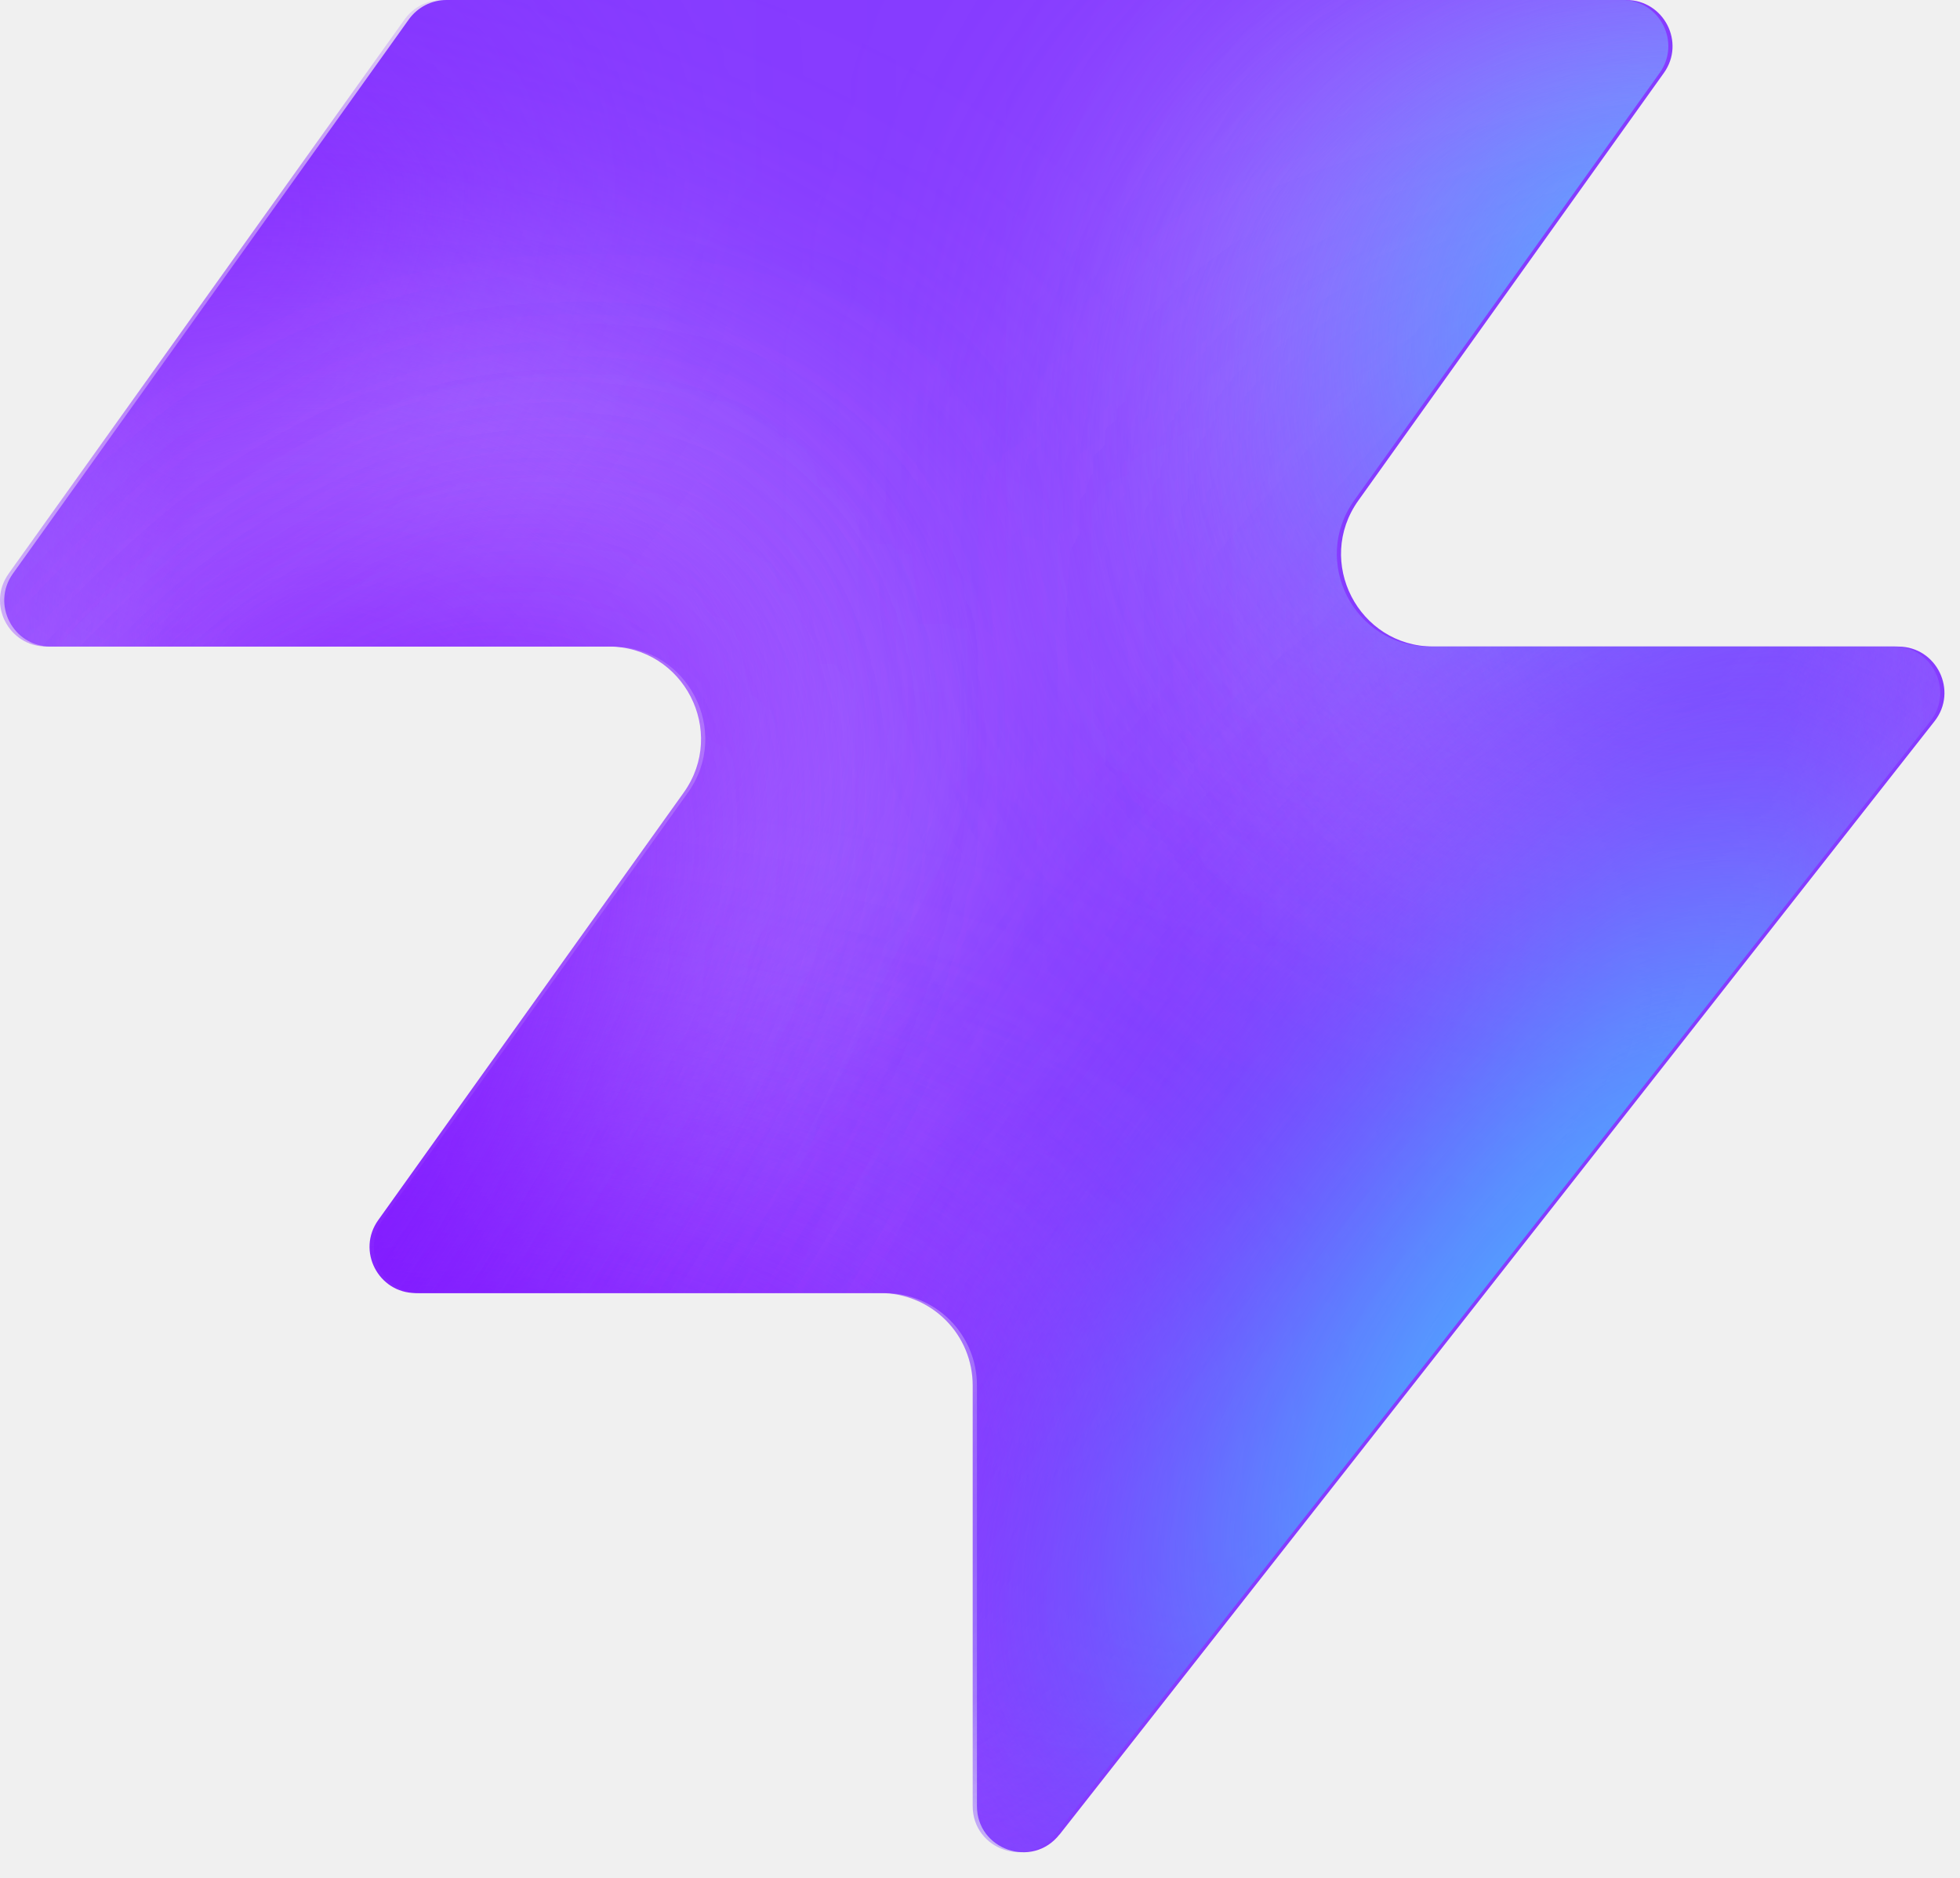
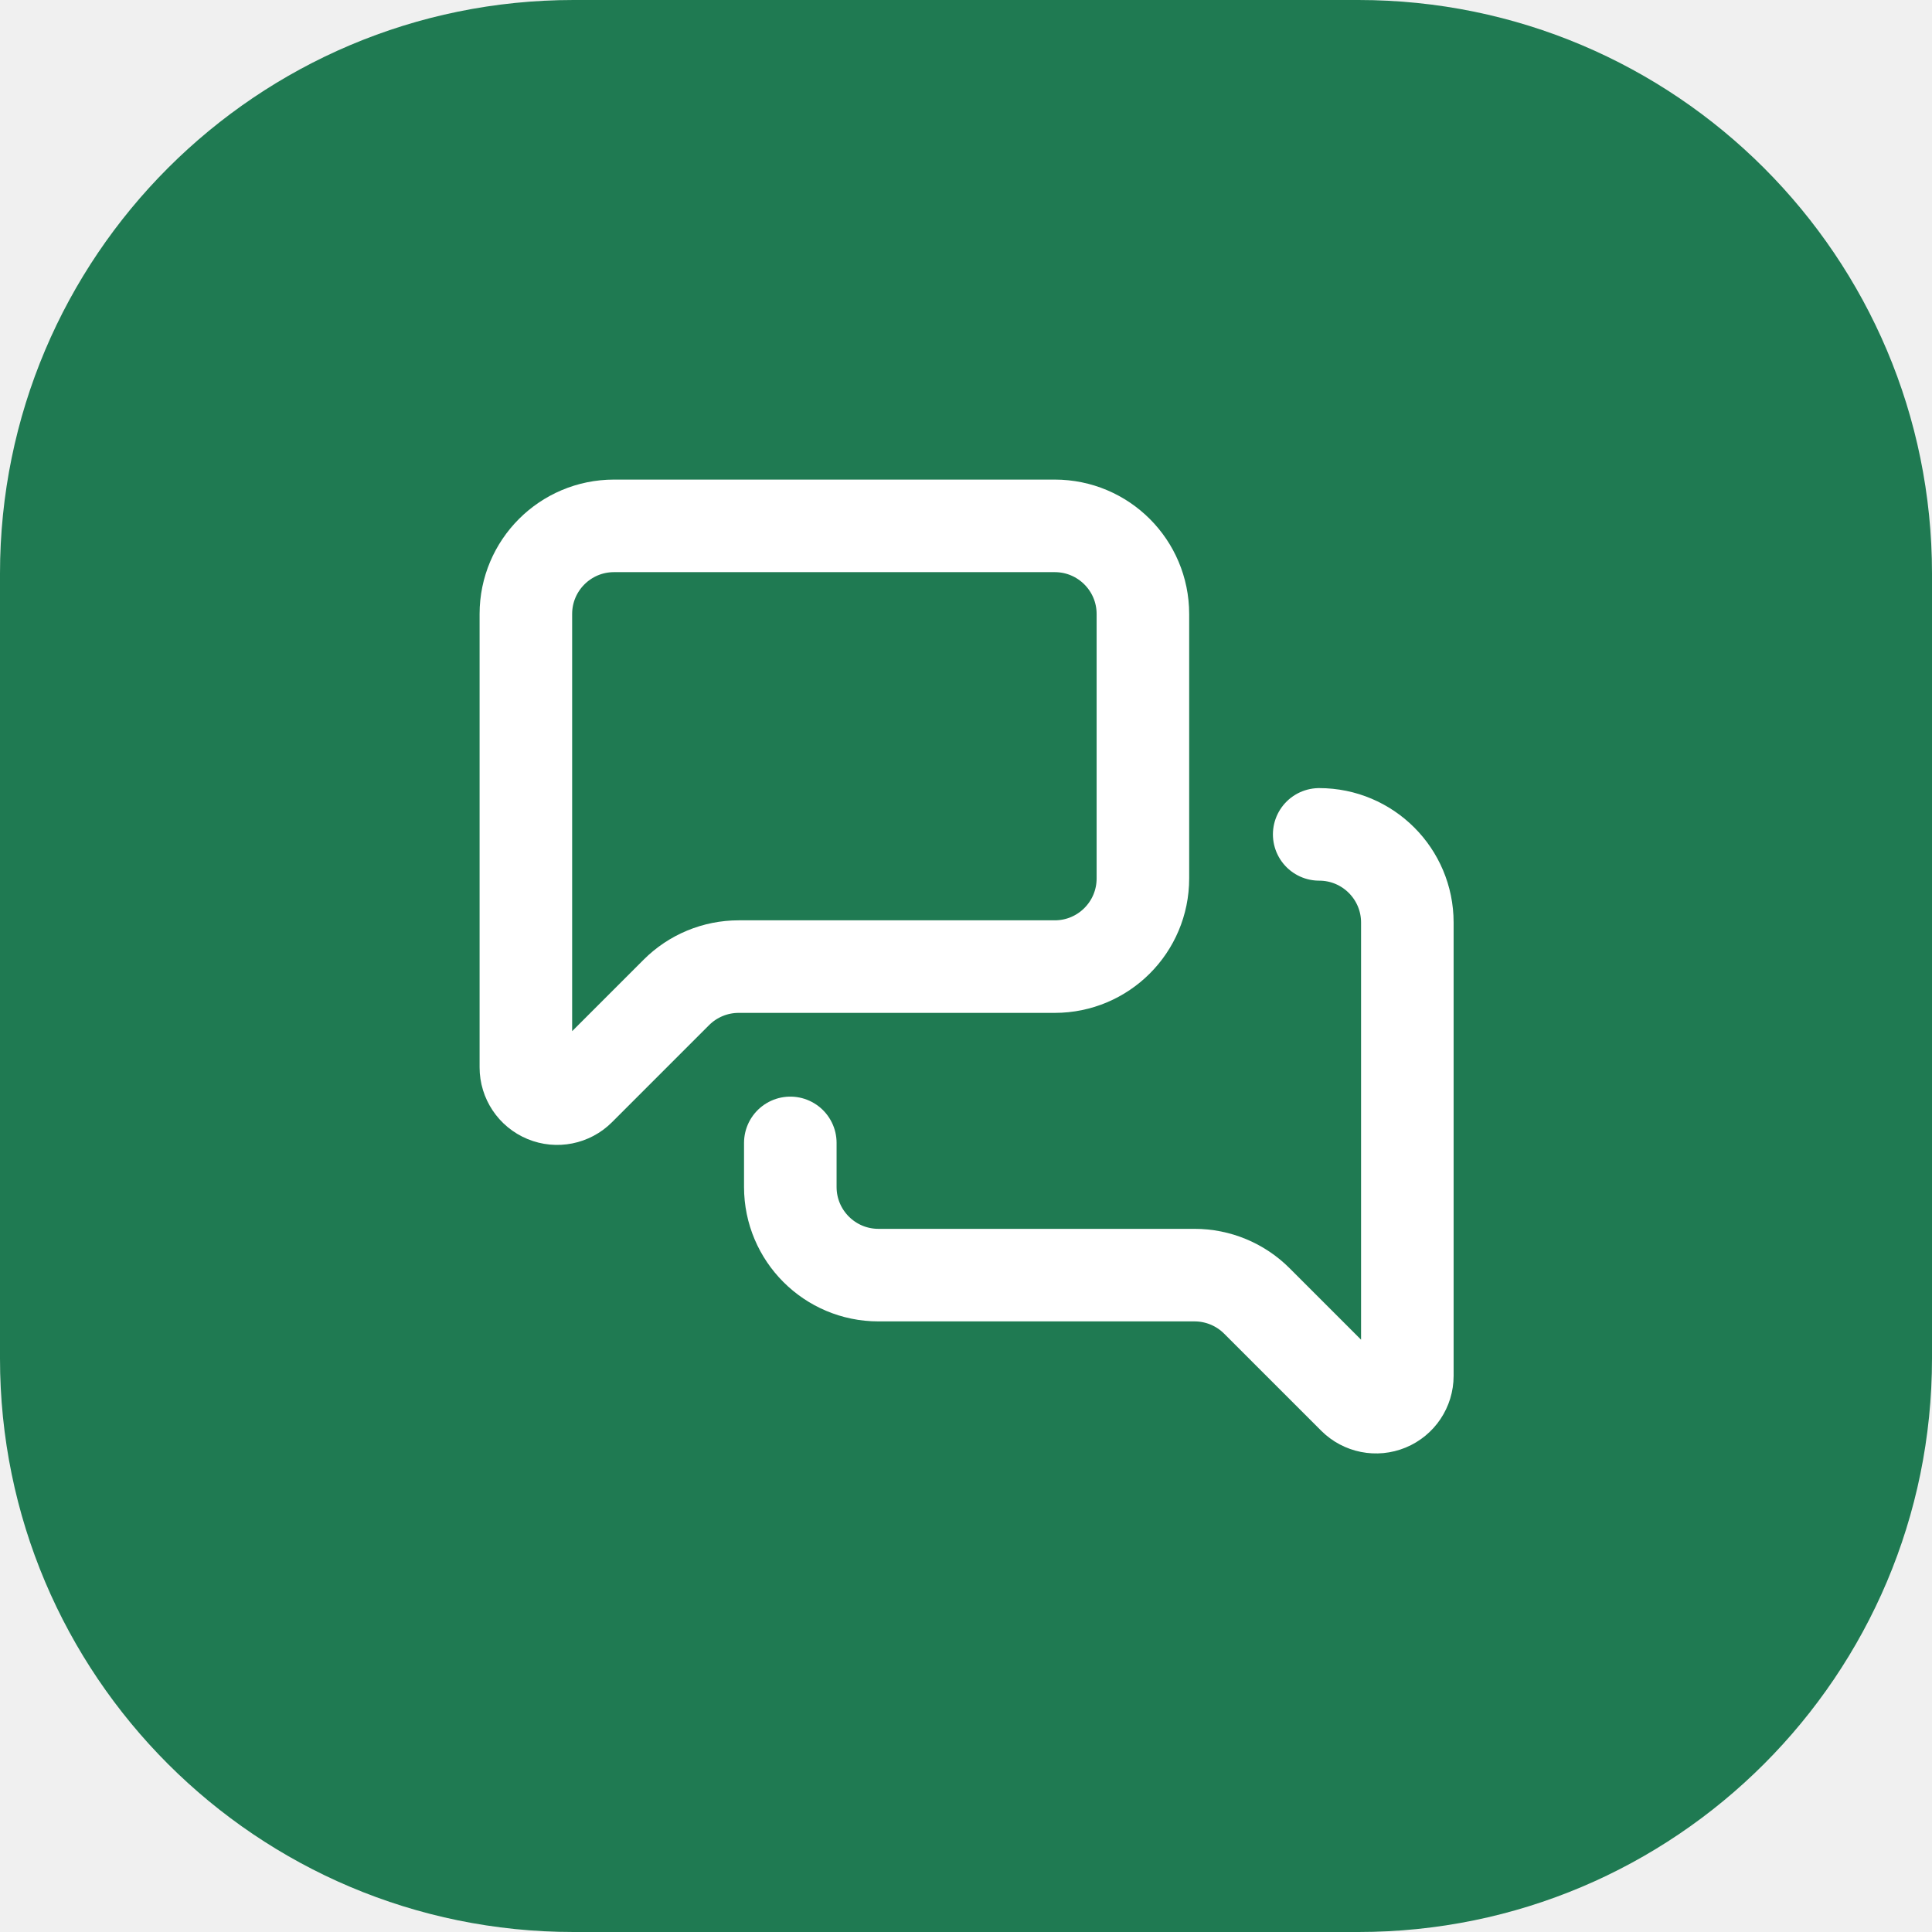
- <svg xmlns="http://www.w3.org/2000/svg" width="48" height="46" fill="none" viewBox="0 0 48 46">
-   <path fill="#863bff" d="M25.946 44.938c-.664.845-2.021.375-2.021-.698V33.937a2.26 2.26 0 0 0-2.262-2.262H10.287c-.92 0-1.456-1.04-.92-1.788l7.48-10.471c1.07-1.497 0-3.578-1.842-3.578H1.237c-.92 0-1.456-1.04-.92-1.788L10.013.474c.214-.297.556-.474.92-.474h28.894c.92 0 1.456 1.04.92 1.788l-7.48 10.471c-1.07 1.498 0 3.579 1.842 3.579h11.377c.943 0 1.473 1.088.89 1.83L25.947 44.94z" style="fill:#863bff;fill:color(display-p3 .525 .23 1);fill-opacity:1" />
-   <mask id="a" width="48" height="46" x="0" y="0" maskUnits="userSpaceOnUse" style="mask-type:alpha">
-     <path fill="#000" d="M25.842 44.938c-.664.844-2.021.375-2.021-.698V33.937a2.26 2.26 0 0 0-2.262-2.262H10.183c-.92 0-1.456-1.04-.92-1.788l7.48-10.471c1.07-1.498 0-3.579-1.842-3.579H1.133c-.92 0-1.456-1.04-.92-1.787L9.91.473c.214-.297.556-.474.92-.474h28.894c.92 0 1.456 1.04.92 1.788l-7.48 10.471c-1.07 1.498 0 3.578 1.842 3.578h11.377c.943 0 1.473 1.088.89 1.832L25.843 44.94z" style="fill:#000;fill-opacity:1" />
-   </mask>
-   <g mask="url(#a)">
-     <g filter="url(#b)">
-       <ellipse cx="5.508" cy="14.704" fill="#ede6ff" rx="5.508" ry="14.704" style="fill:#ede6ff;fill:color(display-p3 .927 .903 1);fill-opacity:1" transform="matrix(.00324 1 1 -.00324 -4.47 31.516)" />
-     </g>
-     <g filter="url(#c)">
-       <ellipse cx="10.399" cy="29.851" fill="#ede6ff" rx="10.399" ry="29.851" style="fill:#ede6ff;fill:color(display-p3 .927 .903 1);fill-opacity:1" transform="matrix(.00324 1 1 -.00324 -39.328 7.883)" />
-     </g>
-     <g filter="url(#d)">
-       <ellipse cx="5.508" cy="30.487" fill="#7e14ff" rx="5.508" ry="30.487" style="fill:#7e14ff;fill:color(display-p3 .492 .077 1);fill-opacity:1" transform="rotate(89.814 -25.913 -14.639)scale(1 -1)" />
-     </g>
-     <g filter="url(#e)">
-       <ellipse cx="5.508" cy="30.599" fill="#7e14ff" rx="5.508" ry="30.599" style="fill:#7e14ff;fill:color(display-p3 .492 .077 1);fill-opacity:1" transform="rotate(89.814 -32.644 -3.334)scale(1 -1)" />
-     </g>
-     <g filter="url(#f)">
-       <ellipse cx="5.508" cy="30.599" fill="#7e14ff" rx="5.508" ry="30.599" style="fill:#7e14ff;fill:color(display-p3 .492 .077 1);fill-opacity:1" transform="matrix(.00324 1 1 -.00324 -34.34 30.47)" />
-     </g>
-     <g filter="url(#g)">
-       <ellipse cx="14.072" cy="22.078" fill="#ede6ff" rx="14.072" ry="22.078" style="fill:#ede6ff;fill:color(display-p3 .927 .903 1);fill-opacity:1" transform="rotate(93.35 24.506 48.493)scale(-1 1)" />
-     </g>
-     <g filter="url(#h)">
-       <ellipse cx="3.47" cy="21.501" fill="#7e14ff" rx="3.47" ry="21.501" style="fill:#7e14ff;fill:color(display-p3 .492 .077 1);fill-opacity:1" transform="rotate(89.009 28.708 47.59)scale(-1 1)" />
-     </g>
-     <g filter="url(#i)">
-       <ellipse cx="3.47" cy="21.501" fill="#7e14ff" rx="3.47" ry="21.501" style="fill:#7e14ff;fill:color(display-p3 .492 .077 1);fill-opacity:1" transform="rotate(89.009 28.708 47.59)scale(-1 1)" />
-     </g>
-     <g filter="url(#j)">
-       <ellipse cx=".387" cy="8.972" fill="#7e14ff" rx="4.407" ry="29.108" style="fill:#7e14ff;fill:color(display-p3 .492 .077 1);fill-opacity:1" transform="rotate(39.51 .387 8.972)" />
-     </g>
-     <g filter="url(#k)">
-       <ellipse cx="47.523" cy="-6.092" fill="#7e14ff" rx="4.407" ry="29.108" style="fill:#7e14ff;fill:color(display-p3 .492 .077 1);fill-opacity:1" transform="rotate(37.892 47.523 -6.092)" />
-     </g>
-     <g filter="url(#l)">
-       <ellipse cx="41.412" cy="6.333" fill="#47bfff" rx="5.971" ry="9.665" style="fill:#47bfff;fill:color(display-p3 .28 .748 1);fill-opacity:1" transform="rotate(37.892 41.412 6.333)" />
-     </g>
-     <g filter="url(#m)">
-       <ellipse cx="-1.879" cy="38.332" fill="#7e14ff" rx="4.407" ry="29.108" style="fill:#7e14ff;fill:color(display-p3 .492 .077 1);fill-opacity:1" transform="rotate(37.892 -1.88 38.332)" />
-     </g>
-     <g filter="url(#n)">
-       <ellipse cx="-1.879" cy="38.332" fill="#7e14ff" rx="4.407" ry="29.108" style="fill:#7e14ff;fill:color(display-p3 .492 .077 1);fill-opacity:1" transform="rotate(37.892 -1.88 38.332)" />
-     </g>
-     <g filter="url(#o)">
-       <ellipse cx="35.651" cy="29.907" fill="#7e14ff" rx="4.407" ry="29.108" style="fill:#7e14ff;fill:color(display-p3 .492 .077 1);fill-opacity:1" transform="rotate(37.892 35.651 29.907)" />
-     </g>
-     <g filter="url(#p)">
-       <ellipse cx="38.418" cy="32.4" fill="#47bfff" rx="5.971" ry="15.297" style="fill:#47bfff;fill:color(display-p3 .28 .748 1);fill-opacity:1" transform="rotate(37.892 38.418 32.4)" />
-     </g>
+ <svg xmlns="http://www.w3.org/2000/svg" viewBox="0 0 64 64">
+   <rect width="64" height="64" rx="19" fill="#1F7A52" />
+   <g transform="translate(14.5 14.5) scale(1.46)" fill="none" stroke="#fff" stroke-width="2.1" stroke-linecap="round" stroke-linejoin="round">
+     <path d="M16 10a2 2 0 0 1-2 2H6.828a2 2 0 0 0-1.414.586l-2.202 2.202A.71.71 0 0 1 2 14.286V4a2 2 0 0 1 2-2h10a2 2 0 0 1 2 2z" />
+     <path d="M20 9a2 2 0 0 1 2 2v10.286a.71.71 0 0 1-1.212.502l-2.202-2.202A2 2 0 0 0 17.172 19H10a2 2 0 0 1-2-2v-1" />
  </g>
-   <defs>
-     <filter id="b" width="60.045" height="41.654" x="-19.77" y="16.149" color-interpolation-filters="sRGB" filterUnits="userSpaceOnUse">
-       <feFlood flood-opacity="0" result="BackgroundImageFix" />
-       <feBlend in="SourceGraphic" in2="BackgroundImageFix" result="shape" />
-       <feGaussianBlur result="effect1_foregroundBlur_2002_17158" stdDeviation="7.659" />
-     </filter>
-     <filter id="c" width="90.34" height="51.437" x="-54.613" y="-7.533" color-interpolation-filters="sRGB" filterUnits="userSpaceOnUse">
-       <feFlood flood-opacity="0" result="BackgroundImageFix" />
-       <feBlend in="SourceGraphic" in2="BackgroundImageFix" result="shape" />
-       <feGaussianBlur result="effect1_foregroundBlur_2002_17158" stdDeviation="7.659" />
-     </filter>
-     <filter id="d" width="79.355" height="29.4" x="-49.64" y="2.03" color-interpolation-filters="sRGB" filterUnits="userSpaceOnUse">
-       <feFlood flood-opacity="0" result="BackgroundImageFix" />
-       <feBlend in="SourceGraphic" in2="BackgroundImageFix" result="shape" />
-       <feGaussianBlur result="effect1_foregroundBlur_2002_17158" stdDeviation="4.596" />
-     </filter>
-     <filter id="e" width="79.579" height="29.4" x="-45.045" y="20.029" color-interpolation-filters="sRGB" filterUnits="userSpaceOnUse">
-       <feFlood flood-opacity="0" result="BackgroundImageFix" />
-       <feBlend in="SourceGraphic" in2="BackgroundImageFix" result="shape" />
-       <feGaussianBlur result="effect1_foregroundBlur_2002_17158" stdDeviation="4.596" />
-     </filter>
-     <filter id="f" width="79.579" height="29.4" x="-43.513" y="21.178" color-interpolation-filters="sRGB" filterUnits="userSpaceOnUse">
-       <feFlood flood-opacity="0" result="BackgroundImageFix" />
-       <feBlend in="SourceGraphic" in2="BackgroundImageFix" result="shape" />
-       <feGaussianBlur result="effect1_foregroundBlur_2002_17158" stdDeviation="4.596" />
-     </filter>
-     <filter id="g" width="74.749" height="58.852" x="15.756" y="-17.901" color-interpolation-filters="sRGB" filterUnits="userSpaceOnUse">
-       <feFlood flood-opacity="0" result="BackgroundImageFix" />
-       <feBlend in="SourceGraphic" in2="BackgroundImageFix" result="shape" />
-       <feGaussianBlur result="effect1_foregroundBlur_2002_17158" stdDeviation="7.659" />
-     </filter>
-     <filter id="h" width="61.377" height="25.362" x="23.548" y="2.284" color-interpolation-filters="sRGB" filterUnits="userSpaceOnUse">
-       <feFlood flood-opacity="0" result="BackgroundImageFix" />
-       <feBlend in="SourceGraphic" in2="BackgroundImageFix" result="shape" />
-       <feGaussianBlur result="effect1_foregroundBlur_2002_17158" stdDeviation="4.596" />
-     </filter>
-     <filter id="i" width="61.377" height="25.362" x="23.548" y="2.284" color-interpolation-filters="sRGB" filterUnits="userSpaceOnUse">
-       <feFlood flood-opacity="0" result="BackgroundImageFix" />
-       <feBlend in="SourceGraphic" in2="BackgroundImageFix" result="shape" />
-       <feGaussianBlur result="effect1_foregroundBlur_2002_17158" stdDeviation="4.596" />
-     </filter>
-     <filter id="j" width="56.045" height="63.649" x="-27.636" y="-22.853" color-interpolation-filters="sRGB" filterUnits="userSpaceOnUse">
-       <feFlood flood-opacity="0" result="BackgroundImageFix" />
-       <feBlend in="SourceGraphic" in2="BackgroundImageFix" result="shape" />
-       <feGaussianBlur result="effect1_foregroundBlur_2002_17158" stdDeviation="4.596" />
-     </filter>
-     <filter id="k" width="54.814" height="64.646" x="20.116" y="-38.415" color-interpolation-filters="sRGB" filterUnits="userSpaceOnUse">
-       <feFlood flood-opacity="0" result="BackgroundImageFix" />
-       <feBlend in="SourceGraphic" in2="BackgroundImageFix" result="shape" />
-       <feGaussianBlur result="effect1_foregroundBlur_2002_17158" stdDeviation="4.596" />
-     </filter>
-     <filter id="l" width="33.541" height="35.313" x="24.641" y="-11.323" color-interpolation-filters="sRGB" filterUnits="userSpaceOnUse">
-       <feFlood flood-opacity="0" result="BackgroundImageFix" />
-       <feBlend in="SourceGraphic" in2="BackgroundImageFix" result="shape" />
-       <feGaussianBlur result="effect1_foregroundBlur_2002_17158" stdDeviation="4.596" />
-     </filter>
-     <filter id="m" width="54.814" height="64.646" x="-29.286" y="6.009" color-interpolation-filters="sRGB" filterUnits="userSpaceOnUse">
-       <feFlood flood-opacity="0" result="BackgroundImageFix" />
-       <feBlend in="SourceGraphic" in2="BackgroundImageFix" result="shape" />
-       <feGaussianBlur result="effect1_foregroundBlur_2002_17158" stdDeviation="4.596" />
-     </filter>
-     <filter id="n" width="54.814" height="64.646" x="-29.286" y="6.009" color-interpolation-filters="sRGB" filterUnits="userSpaceOnUse">
-       <feFlood flood-opacity="0" result="BackgroundImageFix" />
-       <feBlend in="SourceGraphic" in2="BackgroundImageFix" result="shape" />
-       <feGaussianBlur result="effect1_foregroundBlur_2002_17158" stdDeviation="4.596" />
-     </filter>
-     <filter id="o" width="54.814" height="64.646" x="8.244" y="-2.416" color-interpolation-filters="sRGB" filterUnits="userSpaceOnUse">
-       <feFlood flood-opacity="0" result="BackgroundImageFix" />
-       <feBlend in="SourceGraphic" in2="BackgroundImageFix" result="shape" />
-       <feGaussianBlur result="effect1_foregroundBlur_2002_17158" stdDeviation="4.596" />
-     </filter>
-     <filter id="p" width="39.409" height="43.623" x="18.713" y="10.588" color-interpolation-filters="sRGB" filterUnits="userSpaceOnUse">
-       <feFlood flood-opacity="0" result="BackgroundImageFix" />
-       <feBlend in="SourceGraphic" in2="BackgroundImageFix" result="shape" />
-       <feGaussianBlur result="effect1_foregroundBlur_2002_17158" stdDeviation="4.596" />
-     </filter>
-   </defs>
</svg>
